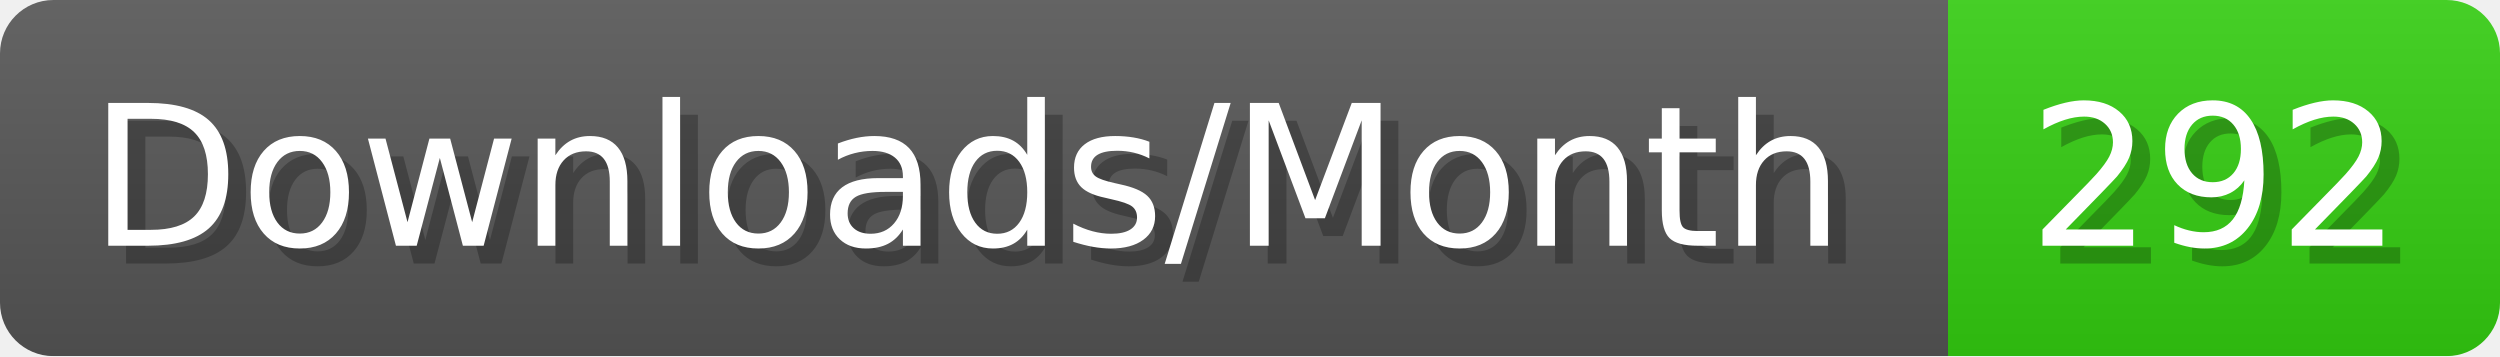
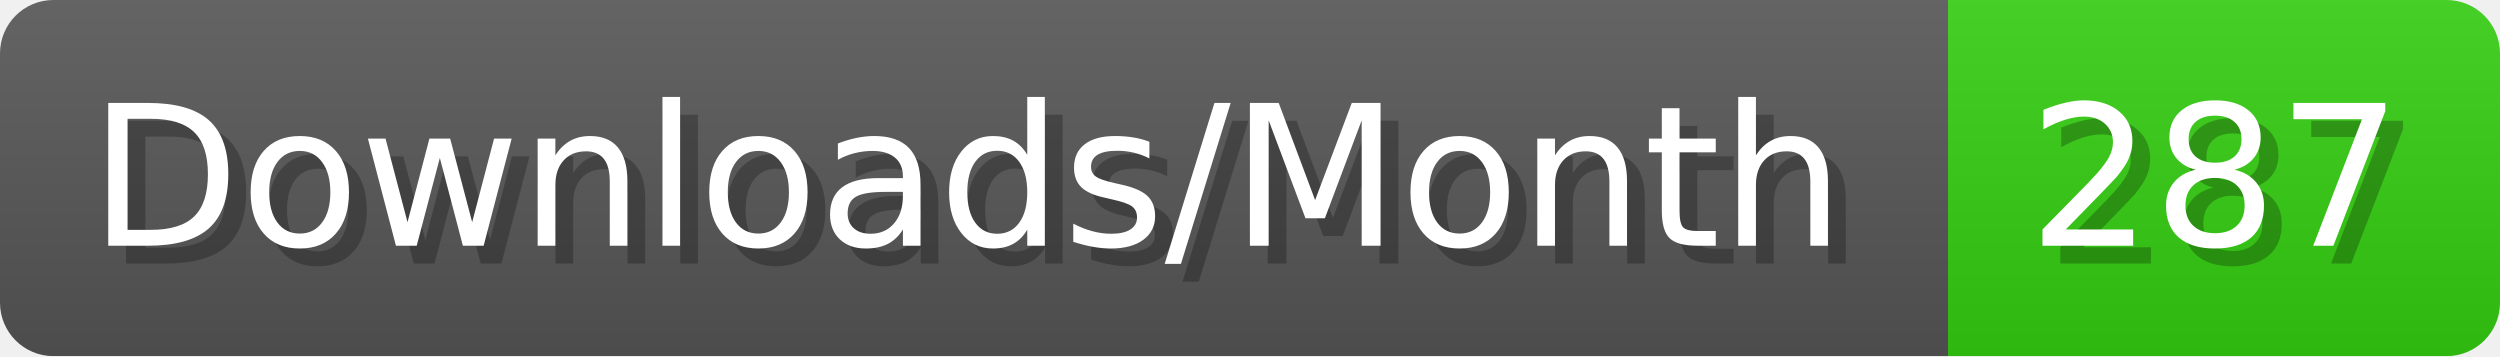
- <svg xmlns="http://www.w3.org/2000/svg" width="140.4" height="20" viewBox="0 0 1404 200" role="img" aria-label="Downloads/Month: 292">
+ <svg xmlns="http://www.w3.org/2000/svg" width="140.4" height="20" viewBox="0 0 1404 200" role="img" aria-label="Downloads/Month: 287">
  <linearGradient id="YlXUI" x2="0" y2="100%">
    <stop offset="0" stop-opacity=".1" stop-color="#EEE" />
    <stop offset="1" stop-opacity=".1" />
  </linearGradient>
  <mask id="JHhop">
    <rect width="1404" height="200" rx="30" fill="#FFF" />
  </mask>
  <g mask="url(#JHhop)">
    <rect width="1094" height="200" fill="#555" />
    <rect width="310" height="200" fill="#3C1" x="1094" />
    <rect width="1404" height="200" fill="url(#YlXUI)" />
  </g>
  <g aria-hidden="true" fill="#fff" text-anchor="start" font-family="Verdana,DejaVu Sans,sans-serif" font-size="110">
    <text x="60" y="148" textLength="994" fill="#000" opacity="0.25">Downloads/Month</text>
    <text x="50" y="138" textLength="994">Downloads/Month</text>
-     <text x="1149" y="148" textLength="210" fill="#000" opacity="0.25">292</text>
-     <text x="1139" y="138" textLength="210">292</text>
+     <text x="1149" y="148" textLength="210" fill="#000" opacity="0.25">287</text>
+     <text x="1139" y="138" textLength="210">287</text>
  </g>
</svg>
